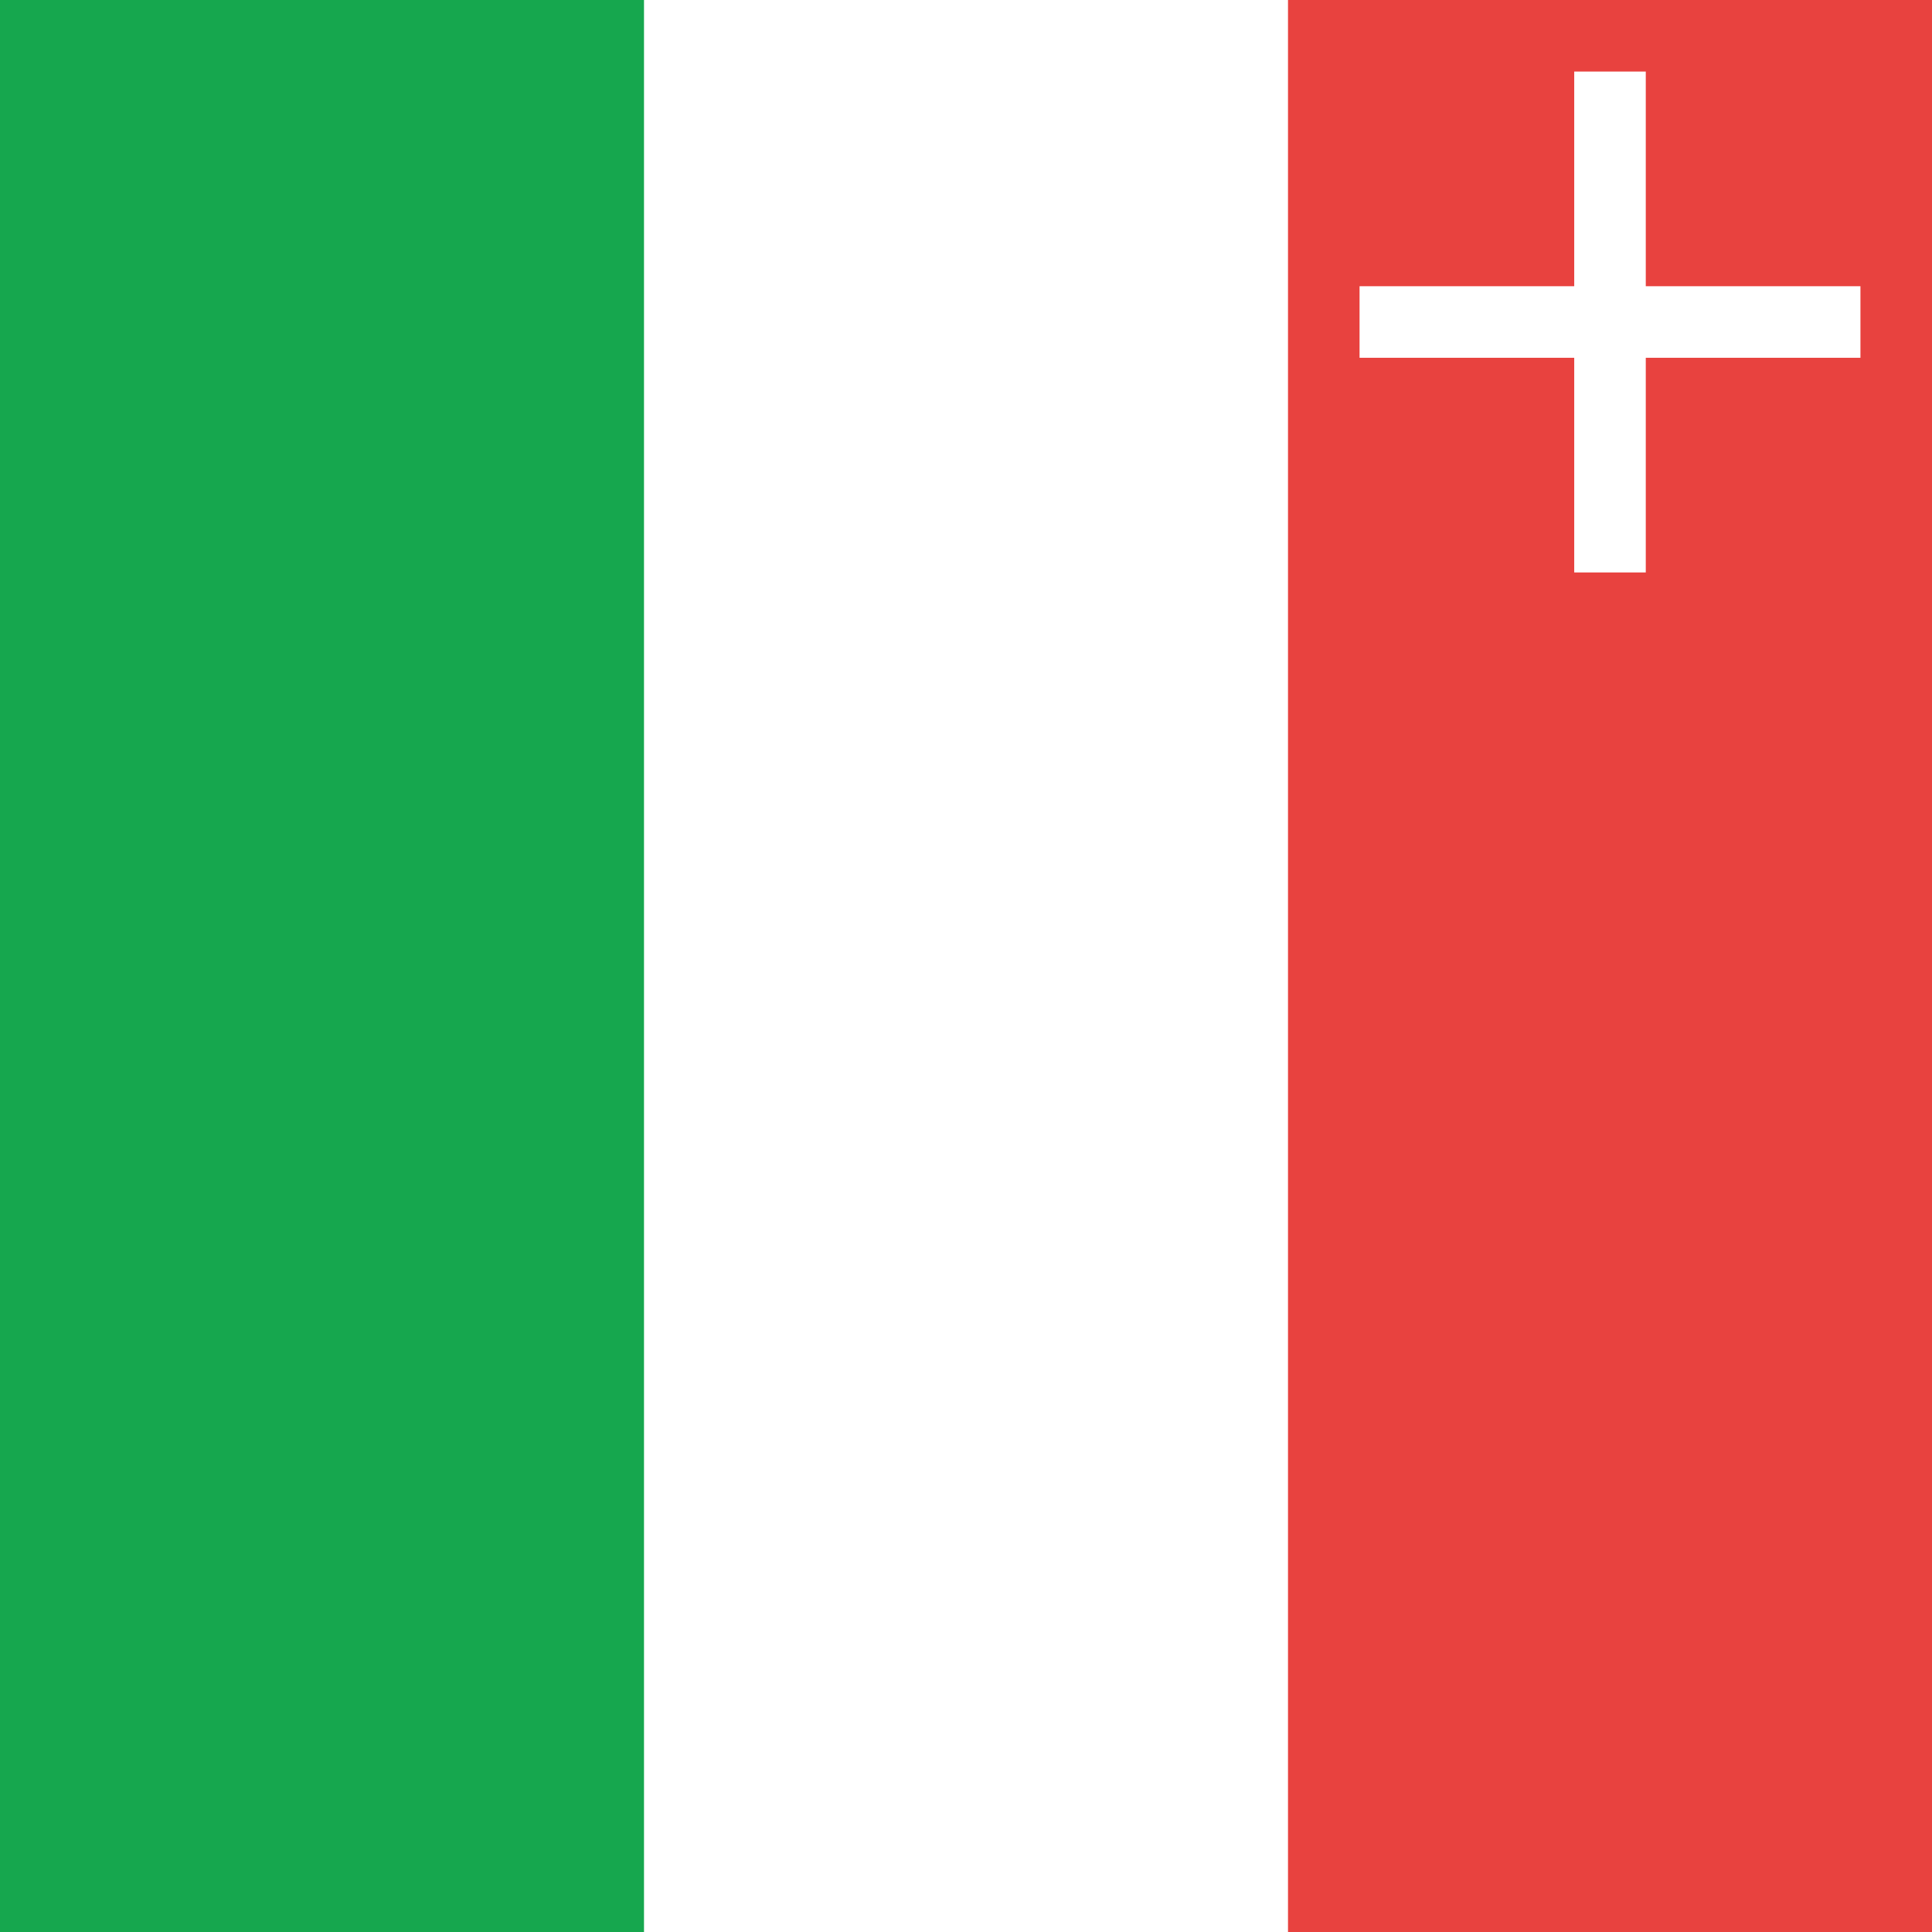
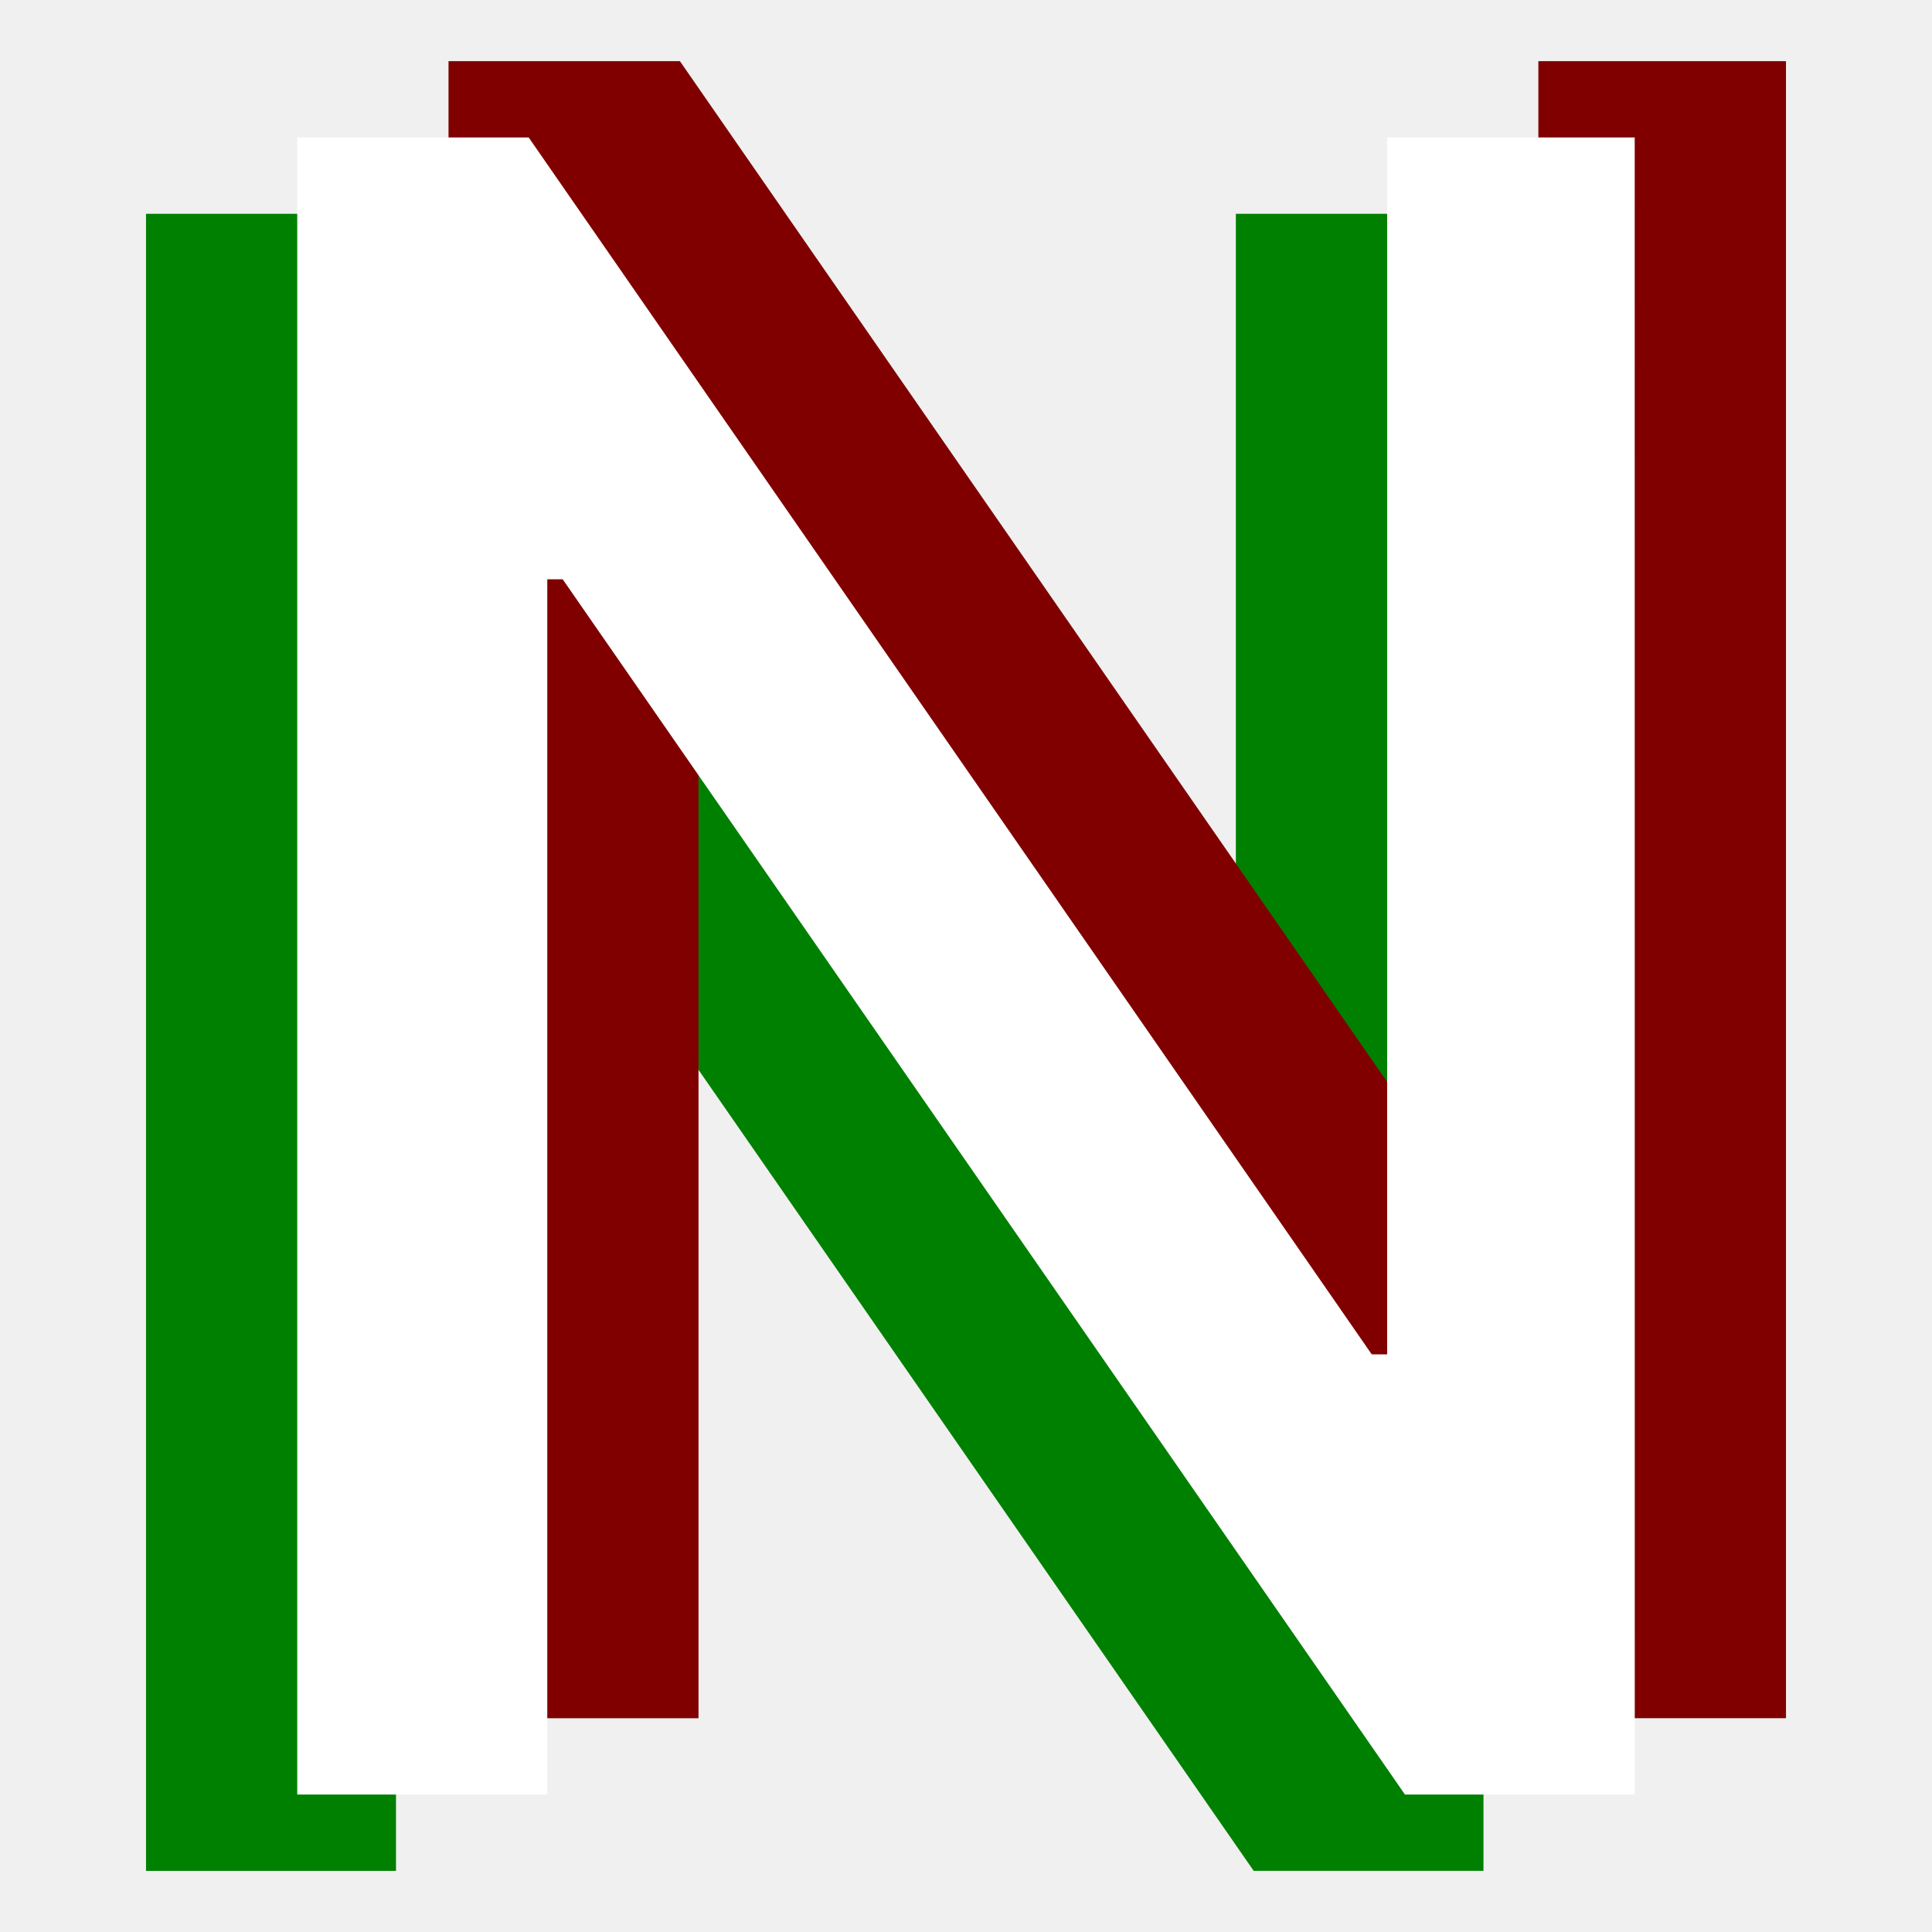
- <svg xmlns="http://www.w3.org/2000/svg" viewBox="0 0 540 540">
-   <path fill="#e8423f" d="M0 0h540v540H0z" />
-   <path fill="#fff" d="M0 0h360v540H0z" />
-   <path fill="#16a74e" d="M0 0h180v540H0z" />
-   <path stroke="#fff" stroke-width="20" d="M450 20v140m-70-70h140" />
+ <svg xmlns="http://www.w3.org/2000/svg" version="1.1" width="29.5mm" height="29.5mm">
+   <svg width="29.5mm" height="29.5mm" viewBox="0 0 29.5 29.5" version="1.1" id="SvgjsSvg1011">
+     <defs id="SvgjsDefs1009">
+       <rect x="-98.398" y="416.17" width="137.22" height="116.959" id="SvgjsRect1008" />
+     </defs>
+     <g id="SvgjsG1007" transform="translate(-15.04677,-81.71742)">
+       <g id="SvgjsG1006" transform="translate(-0.09764841,-0.1505687)">
+         <g aria-label="N" id="SvgjsG1005" style="font-size:34.79px;line-height:100%;font-family:'IntelOne Mono';-inkscape-font-specification:'IntelOne Mono';letter-spacing:-4.728px;word-spacing:0px;fill:#008000;stroke-width:0.87">
+           <path d="M 37.795,85.133 H 34.015 V 103.713 H 33.78 L 20.907,85.133 H 17.374 v 25.302 h 3.817 V 91.878 h 0.235 l 12.861,18.556 h 3.509 z" style="font-weight:500;font-family:Inter;-inkscape-font-specification:'Inter Medium'" id="SvgjsPath1004" />
+         </g>
+         <g aria-label="N" id="SvgjsG1003" style="font-size:34.79px;line-height:100%;font-family:'IntelOne Mono';-inkscape-font-specification:'IntelOne Mono';letter-spacing:-4.728px;word-spacing:0px;fill:#800000;stroke-width:0.87">
+           <path d="M 42.415,82.802 H 38.634 V 101.382 H 38.4 L 25.526,82.802 h -3.533 v 25.302 h 3.817 V 89.547 h 0.235 l 12.861,18.556 h 3.509 z" style="font-weight:500;font-family:Inter;-inkscape-font-specification:'Inter Medium'" id="SvgjsPath1002" />
+         </g>
+         <g aria-label="N" id="SvgjsG1001" style="font-size:34.79px;line-height:100%;font-family:'IntelOne Mono';-inkscape-font-specification:'IntelOne Mono';letter-spacing:-4.728px;word-spacing:0px;fill:#ffffff;stroke-width:0.87">
+           <path d="M 40.105,83.967 H 36.325 V 102.548 H 36.09 L 23.217,83.967 H 19.683 V 109.269 H 23.501 V 90.713 h 0.235 l 12.861,18.556 h 3.509 z" style="font-weight:500;font-family:Inter;-inkscape-font-specification:'Inter Medium'" id="SvgjsPath1000" />
+         </g>
+       </g>
+     </g>
+   </svg>
+   <style>@media (prefers-color-scheme: light) { :root { filter: none; } }
+ </style>
</svg>
